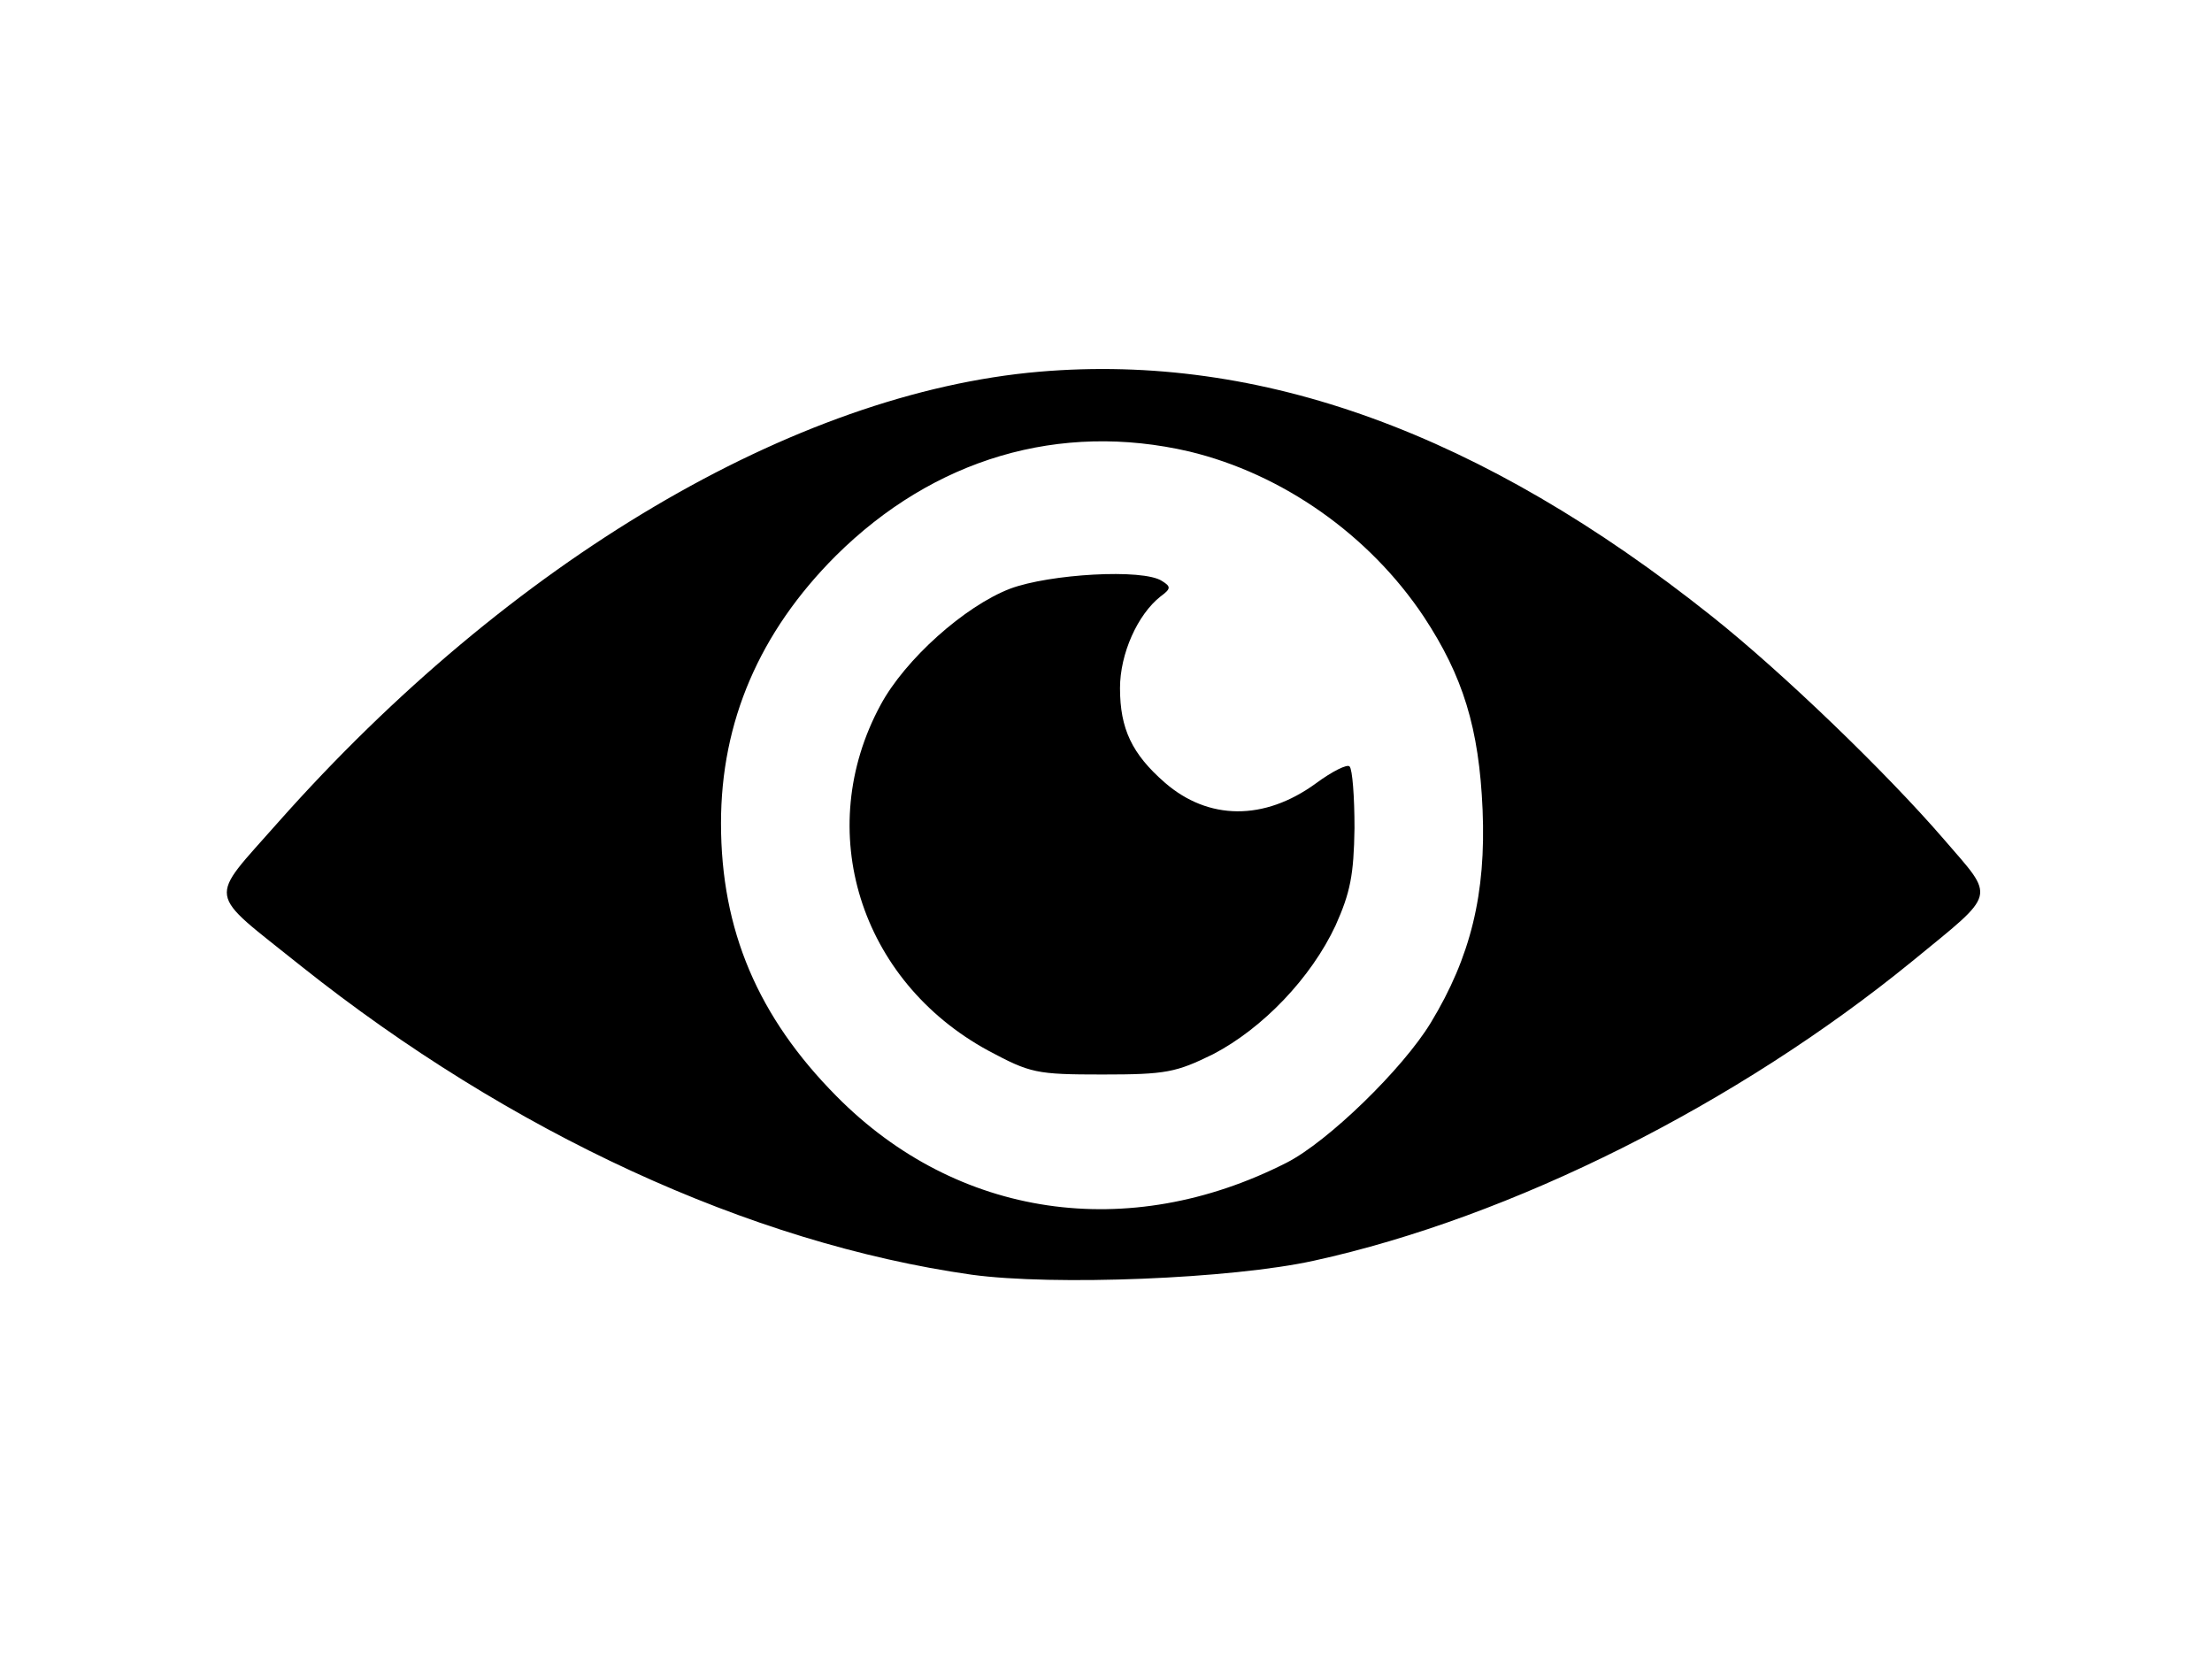
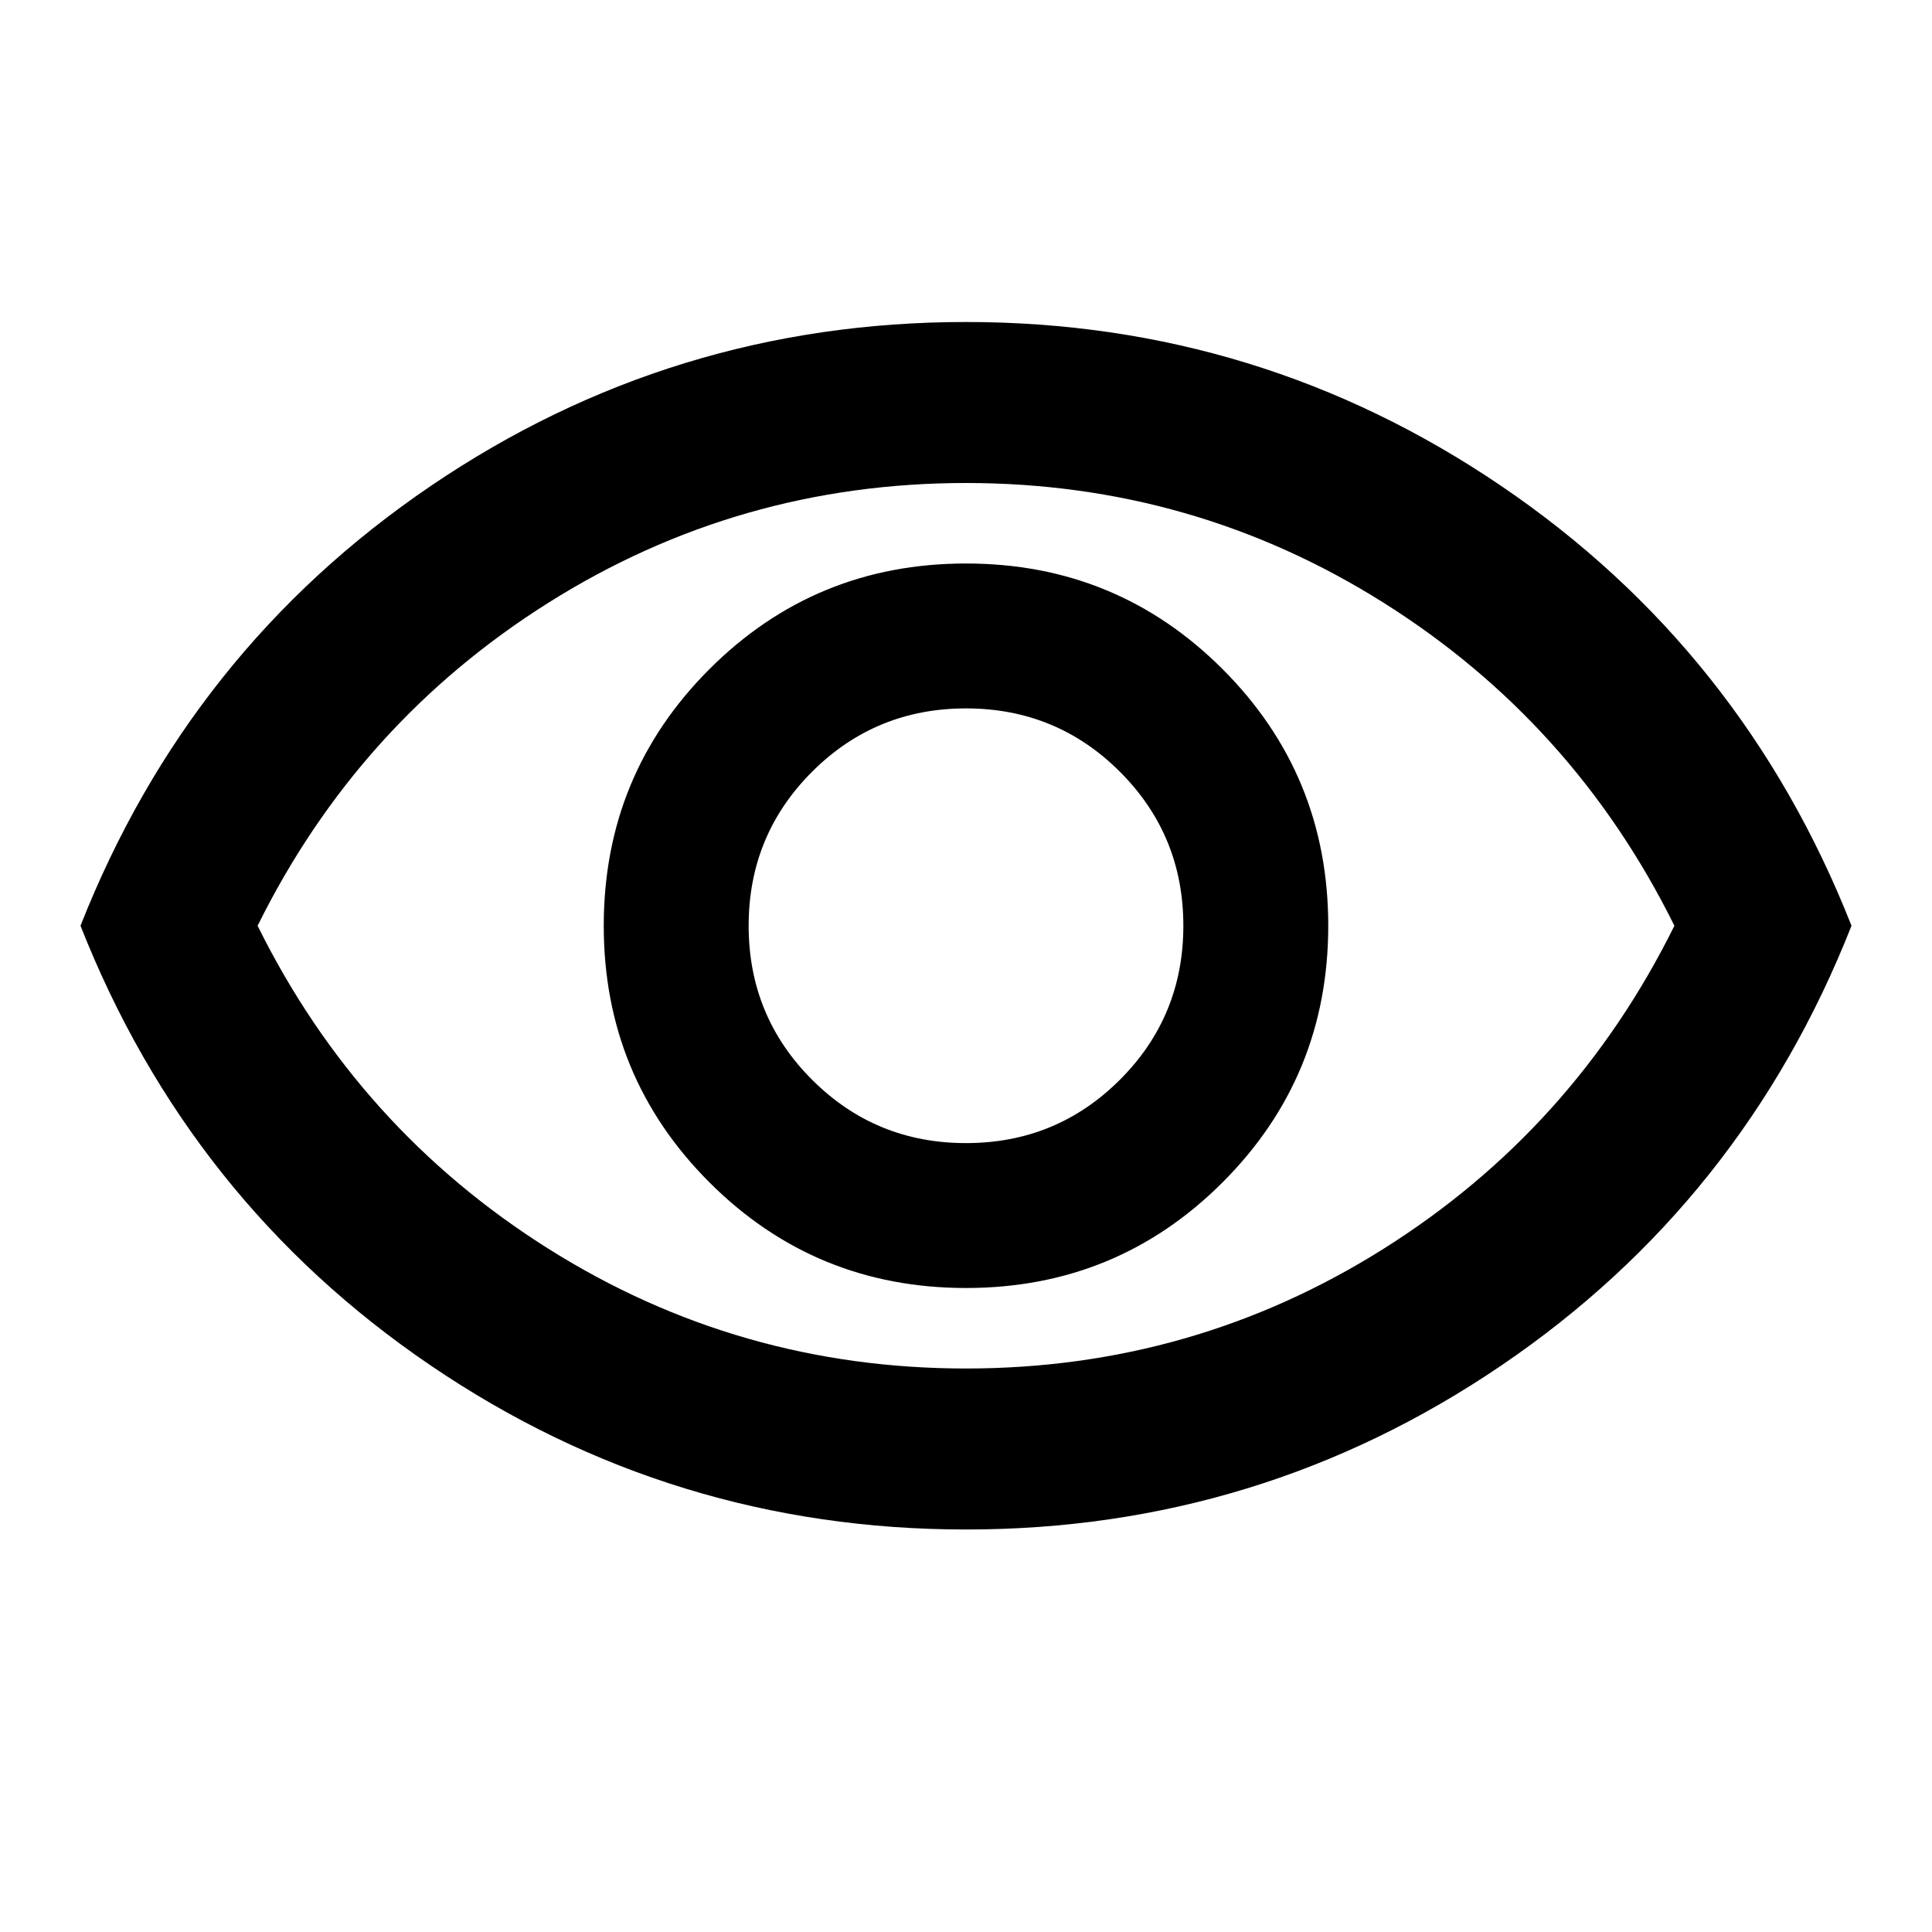
- <svg xmlns="http://www.w3.org/2000/svg" version="1.0" width="316pt" height="237pt" viewBox="0 0 316 237" preserveAspectRatio="xMidYMid meet">
-   <g transform="translate(0,237) scale(0.1,-0.1)" fill="#000000" stroke="none">
-     <path d="M1485 1839 c-350 -30 -756 -270 -1087 -643 -102 -116 -105 -96 32 -206 299 -238 641 -396 958 -441 117 -16 371 -6 489 20 283 62 605 224 855 428 122 100 119 88 45 174 -82 95 -230 238 -332 319 -328 261 -644 376 -960 349z m214 -114 c133 -32 257 -119 335 -236 56 -85 79 -159 84 -276 5 -120 -17 -210 -74 -304 -40 -66 -147 -170 -206 -200 -226 -115 -471 -79 -643 95 -112 113 -165 237 -165 390 0 145 55 273 164 382 140 139 320 192 505 149z" />
-     <path d="M1443 1529 c-65 -25 -150 -101 -185 -166 -97 -179 -30 -394 154 -494 60 -32 68 -34 163 -34 91 0 105 3 158 29 71 37 140 109 175 184 21 47 26 72 27 139 0 45 -3 84 -7 88 -3 4 -25 -7 -48 -24 -74 -54 -154 -53 -216 1 -47 41 -64 77 -64 135 0 49 25 105 58 131 15 11 15 14 2 22 -27 18 -161 10 -217 -11z" />
-   </g>
+ <svg xmlns="http://www.w3.org/2000/svg" height="24px" viewBox="0 -960 960 960" width="24px" fill="undefined">
+   <path d="M480-320q75 0 127.5-52.5T660-500q0-75-52.5-127.5T480-680q-75 0-127.5 52.5T300-500q0 75 52.5 127.5T480-320Zm0-72q-45 0-76.5-31.5T372-500q0-45 31.5-76.5T480-608q45 0 76.5 31.5T588-500q0 45-31.5 76.5T480-392Zm0 192q-146 0-266-81.5T40-500q54-137 174-218.5T480-800q146 0 266 81.5T920-500q-54 137-174 218.5T480-200Zm0-300Zm0 220q113 0 207.5-59.5T832-500q-50-101-144.5-160.5T480-720q-113 0-207.5 59.5T128-500q50 101 144.5 160.5T480-280Z" />
</svg>
